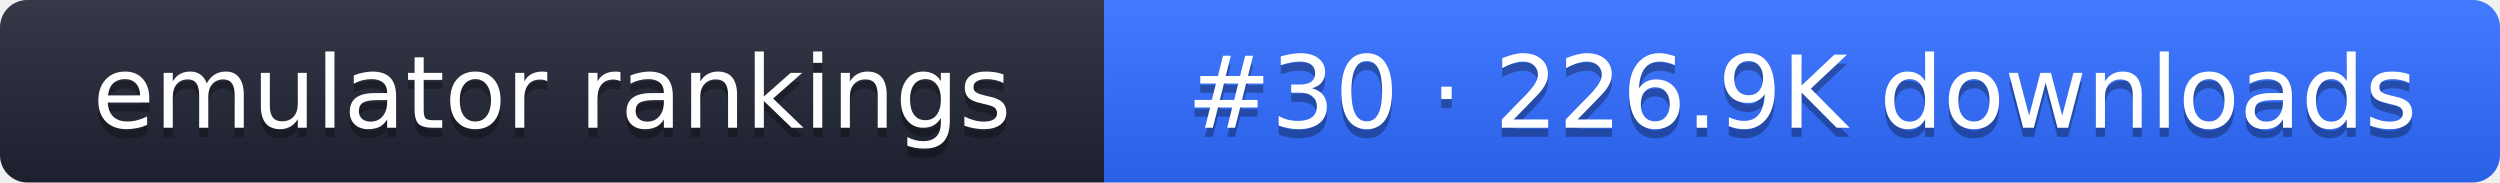
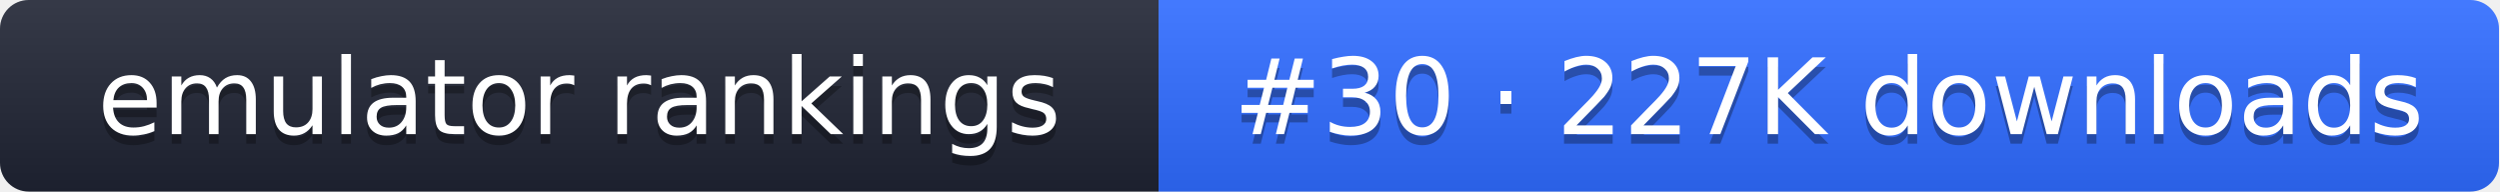
- <svg xmlns="http://www.w3.org/2000/svg" width="274" height="20" role="img" aria-label="emulator rankings: #30 · 226.9K downloads">
+ <svg xmlns="http://www.w3.org/2000/svg" width="261" height="20" role="img" aria-label="emulator rankings: #30 · 227K downloads">
  <linearGradient id="g" x2="0" y2="100%">
    <stop offset="0" stop-color="#fff" stop-opacity=".1" />
    <stop offset="1" stop-opacity=".1" />
  </linearGradient>
  <clipPath id="r">
-     <rect width="274" height="20" rx="3" fill="#fff" />
+     <rect width="261" height="20" rx="3" fill="#fff" />
  </clipPath>
  <g clip-path="url(#r)">
    <rect width="121" height="20" fill="#1f2433" />
-     <rect x="121" width="153" height="20" fill="#2f6bff" />
-     <rect width="274" height="20" fill="url(#g)" />
+     <rect x="121" width="140" height="20" fill="#2f6bff" />
+     <rect width="261" height="20" fill="url(#g)" />
  </g>
  <g fill="#fff" text-anchor="middle" font-family="Verdana,DejaVu Sans,sans-serif" font-size="11">
    <text x="60.5" y="15" fill="#010101" fill-opacity=".3">emulator rankings</text>
    <text x="60.5" y="14">emulator rankings</text>
-     <text x="197.5" y="15" fill="#010101" fill-opacity=".3">#30 · 226.9K downloads</text>
-     <text x="197.5" y="14">#30 · 226.9K downloads</text>
+     <text x="191" y="15" fill="#010101" fill-opacity=".3">#30 · 227K downloads</text>
+     <text x="191" y="14">#30 · 227K downloads</text>
  </g>
</svg>
